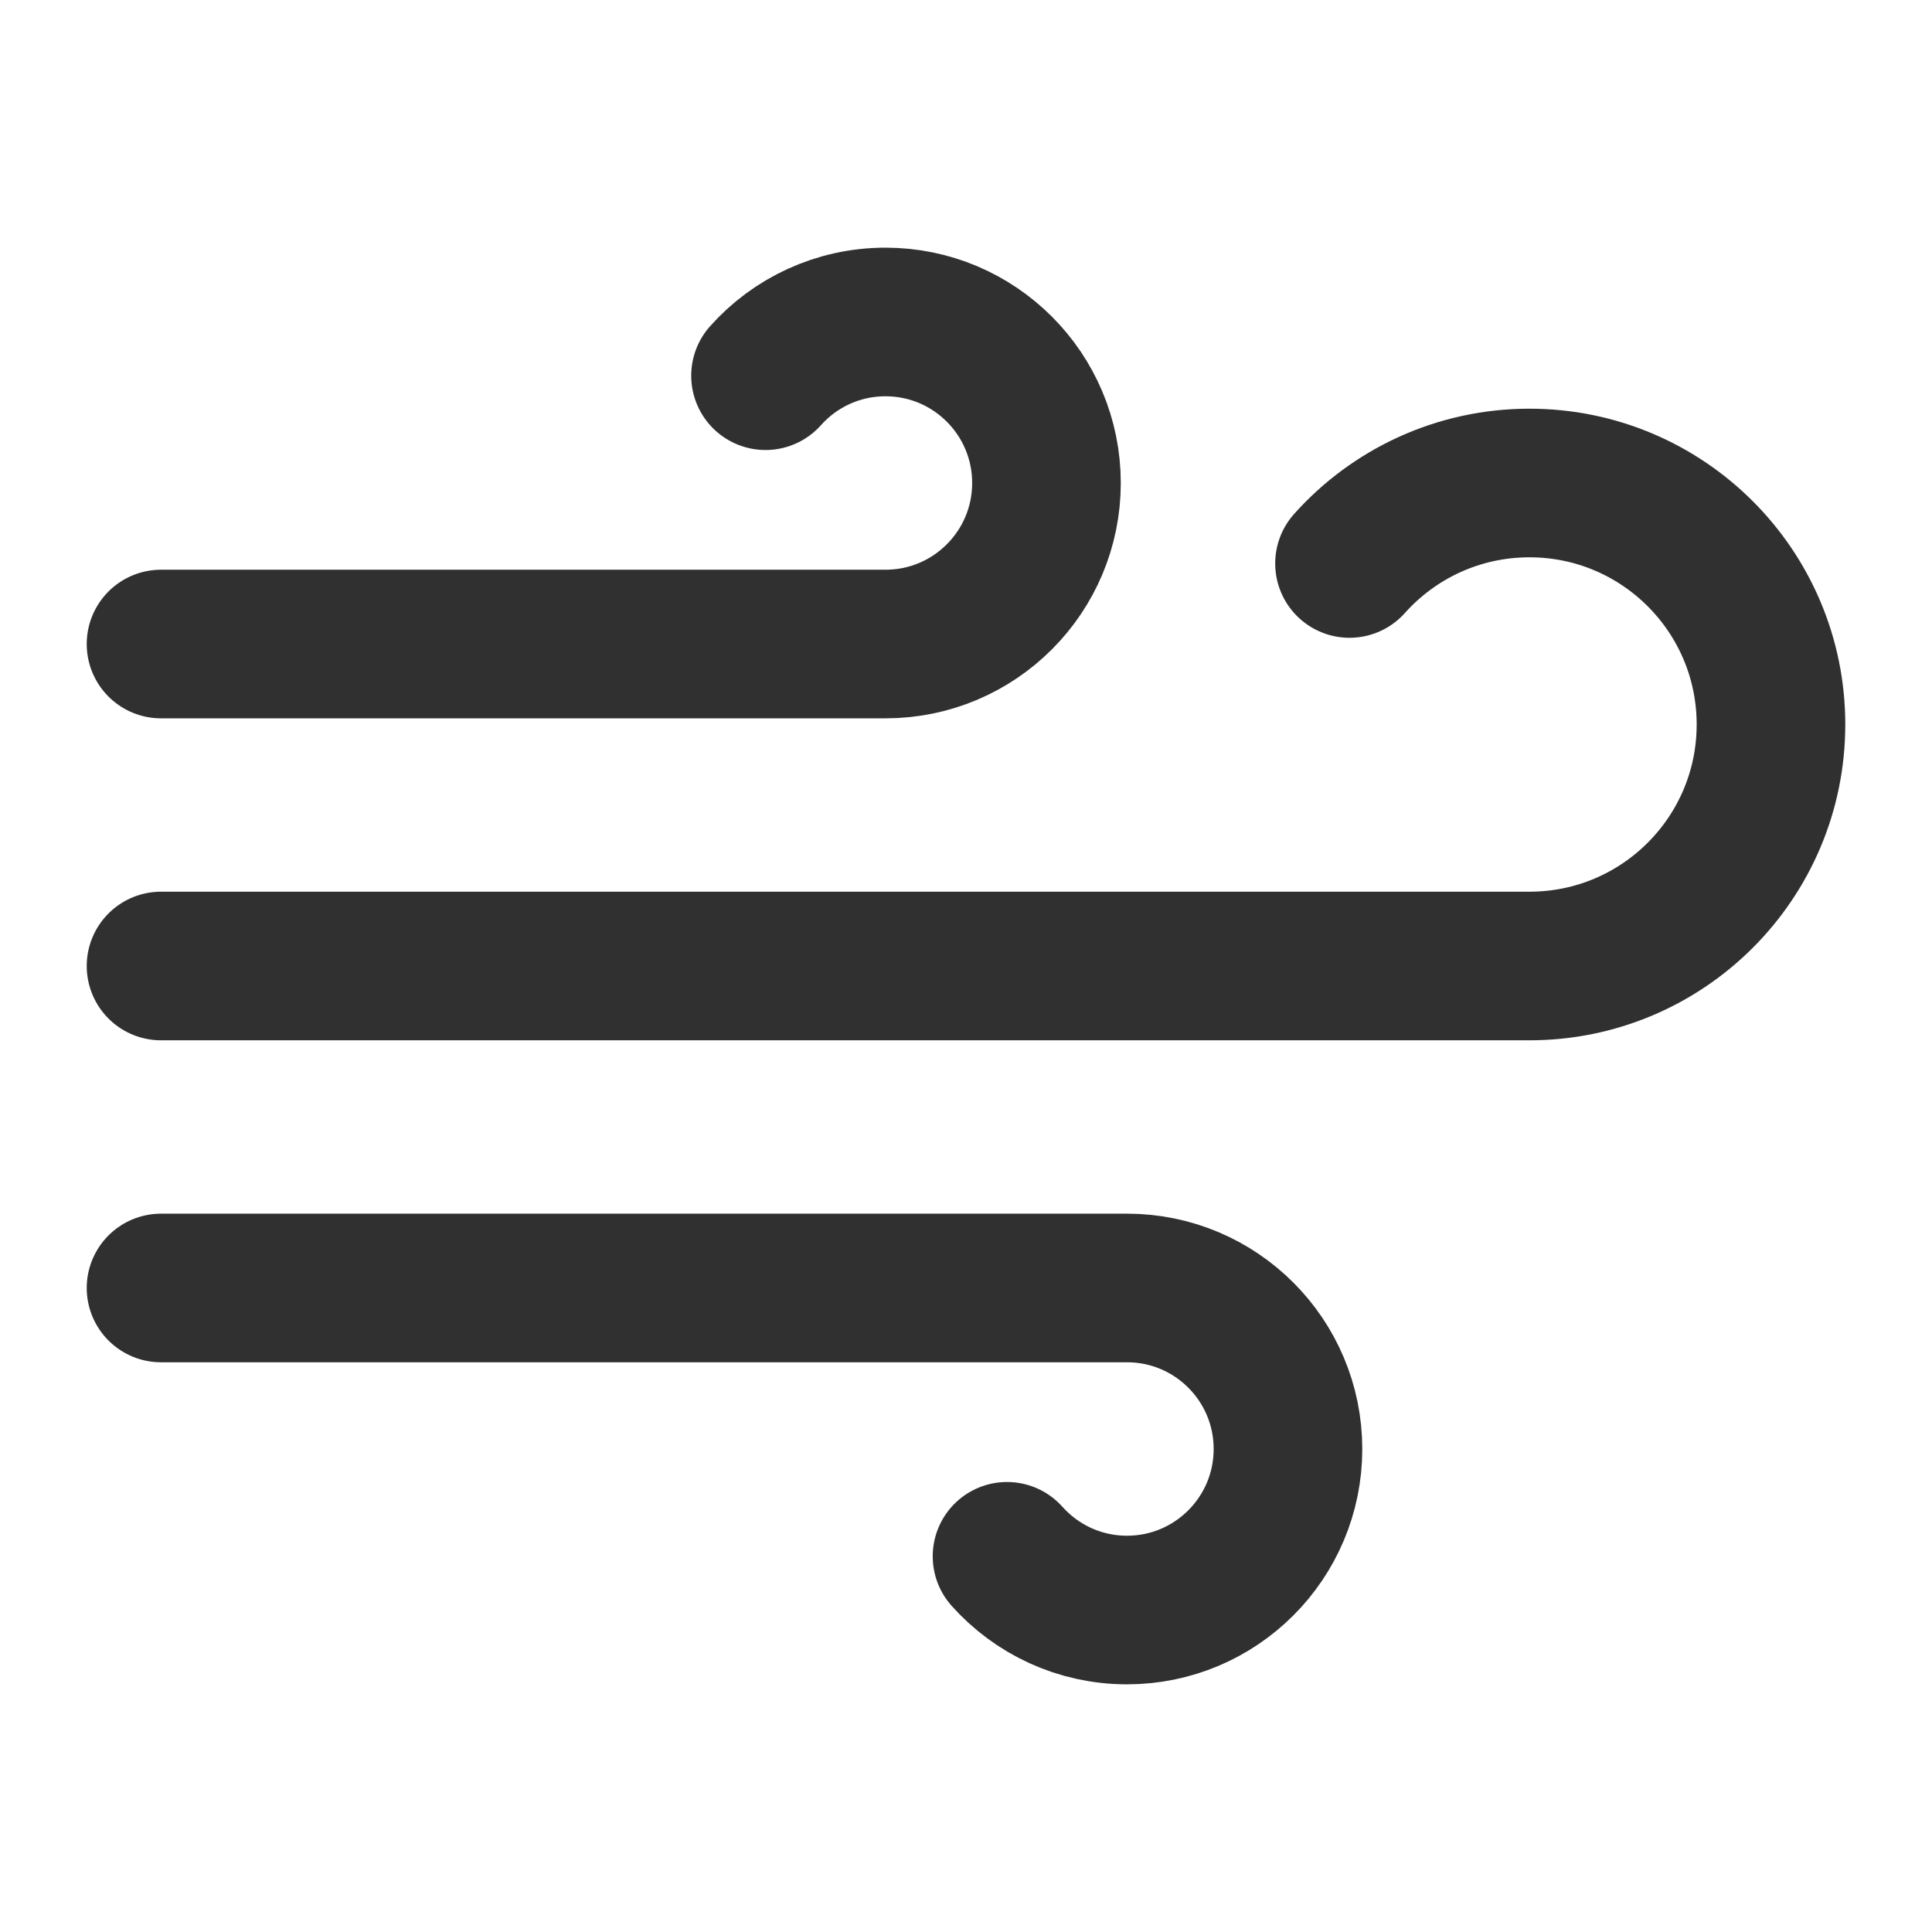
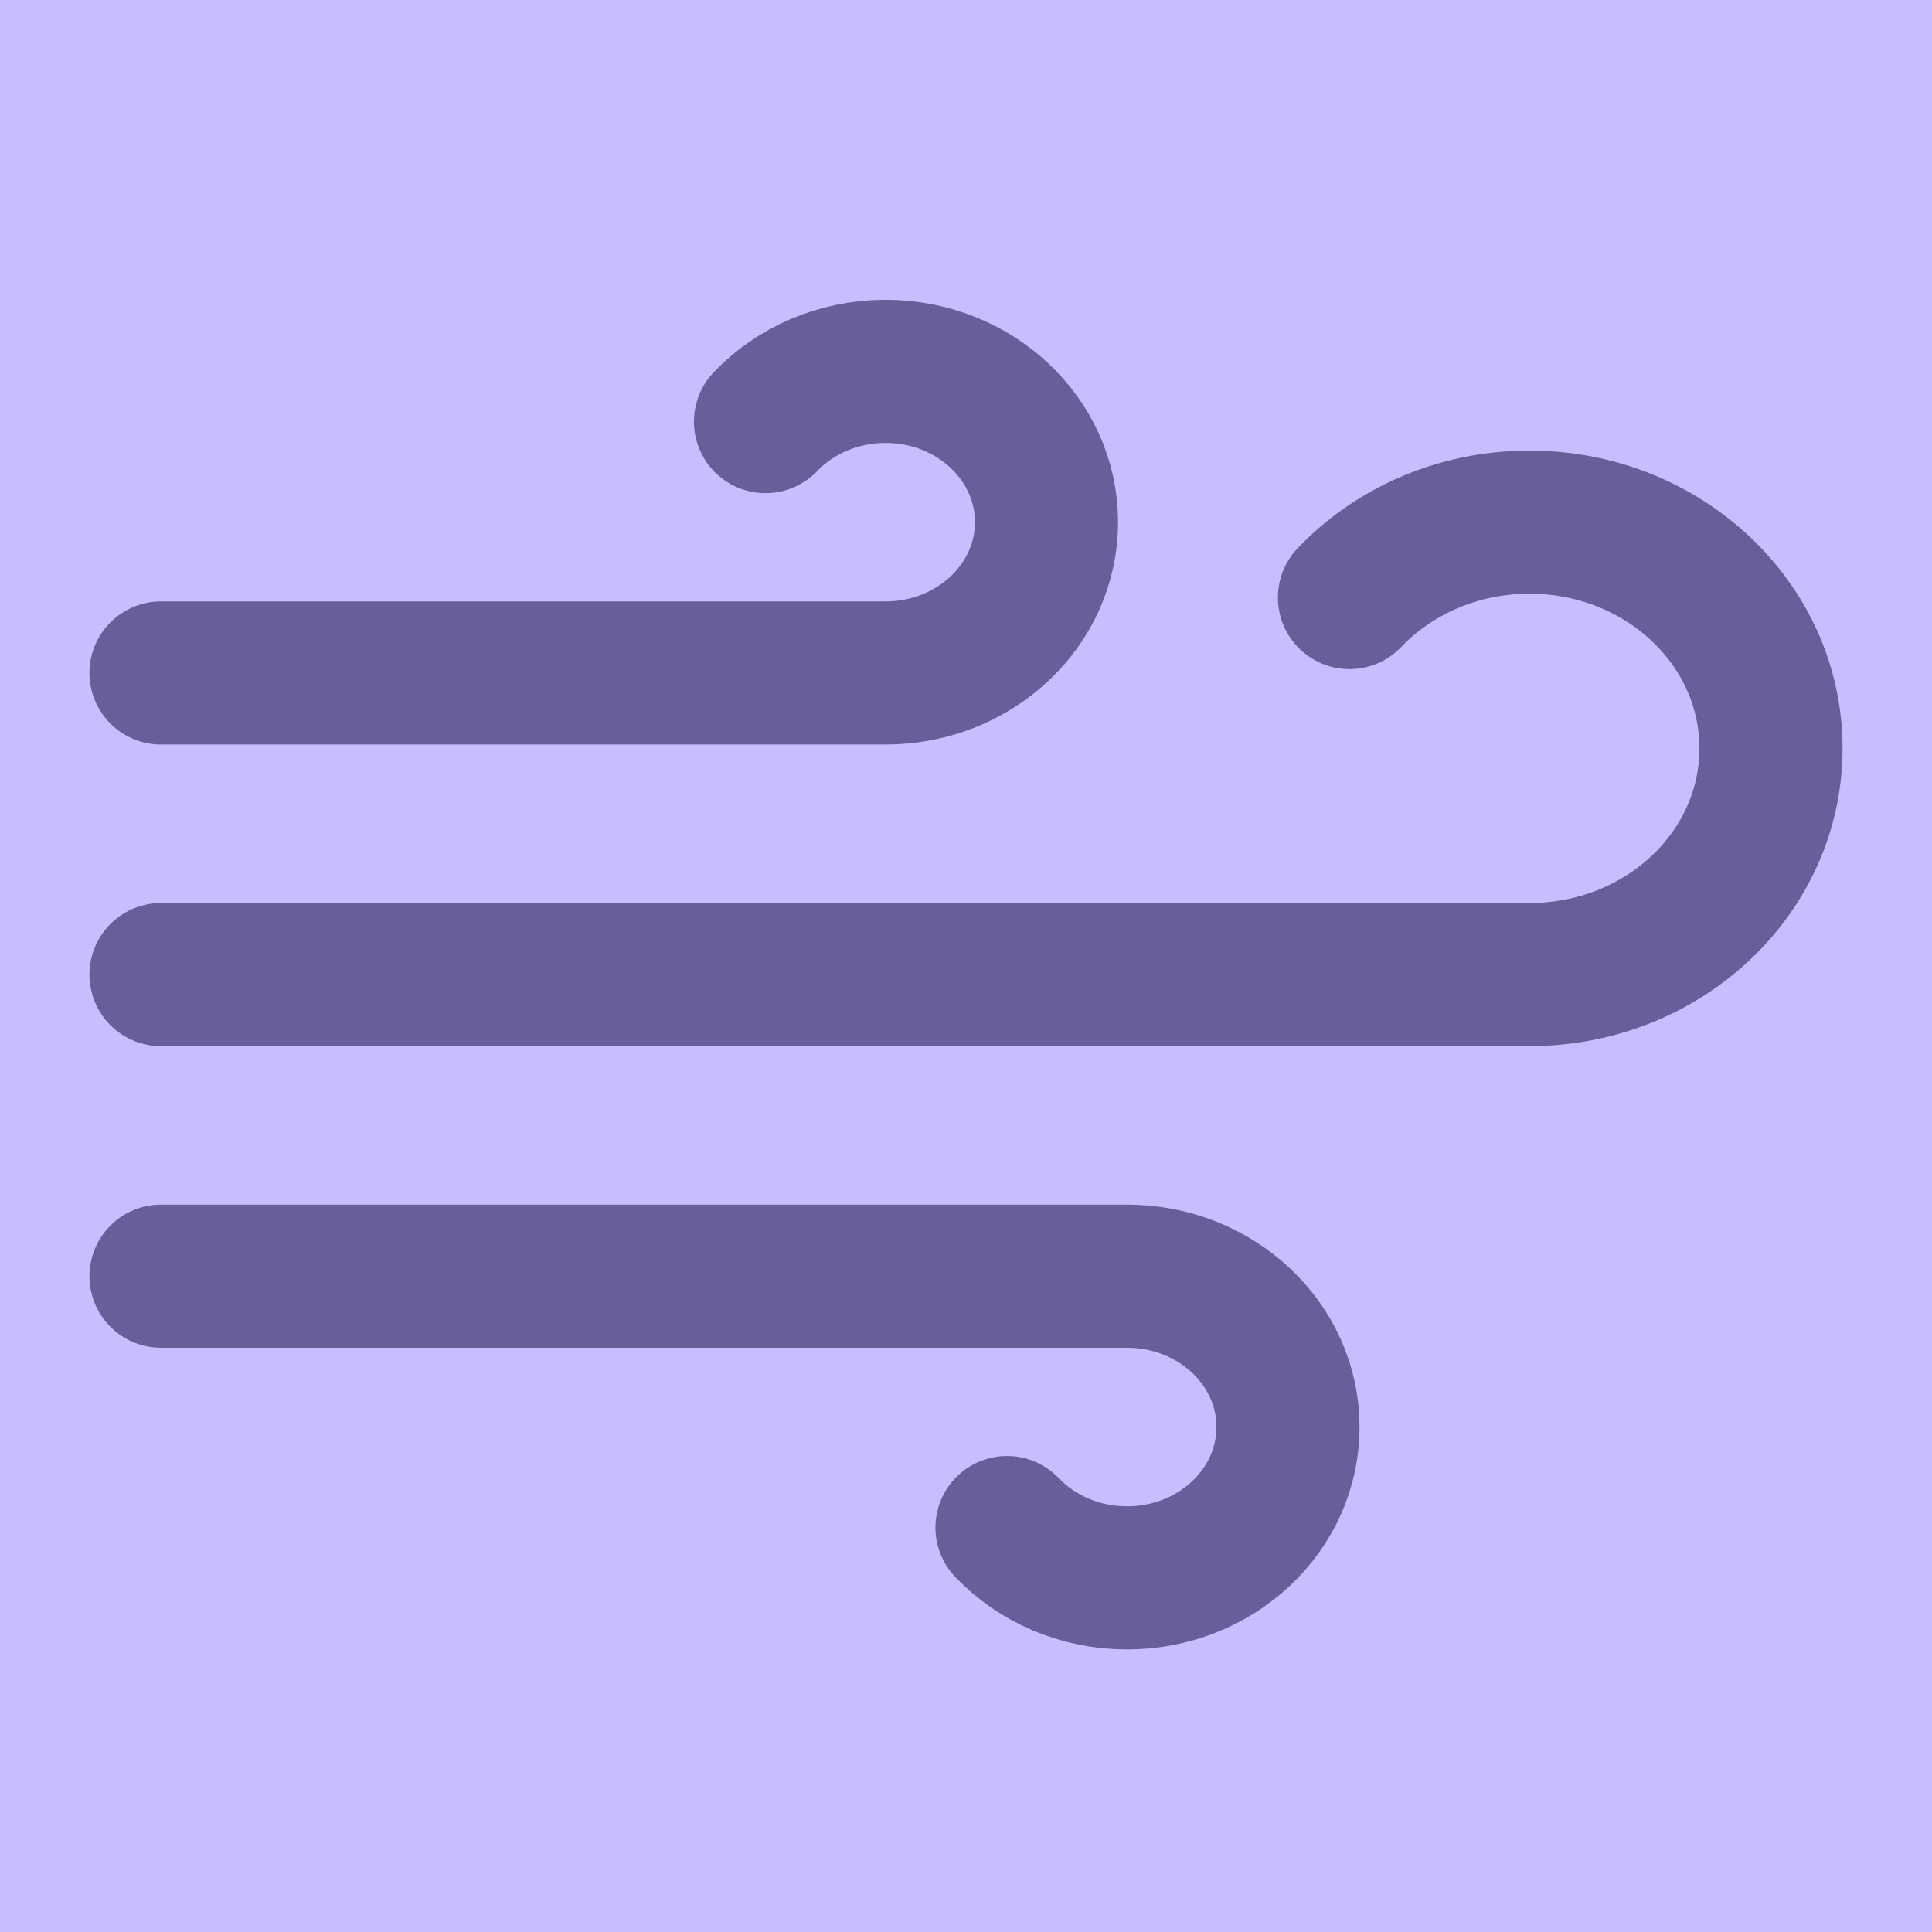
- <svg xmlns="http://www.w3.org/2000/svg" width="26" height="26" viewBox="0 0 26 26" fill="none">
-   <g id="wind">
-     <path id="Vector" d="M10.302 5.056C10.698 4.612 11.275 4.333 11.917 4.333C13.113 4.333 14.083 5.303 14.083 6.5C14.083 7.697 13.113 8.667 11.917 8.667H2.167M13.552 20.944C13.949 21.388 14.525 21.667 15.167 21.667C16.363 21.667 17.333 20.697 17.333 19.5C17.333 18.303 16.363 17.333 15.167 17.333H2.167M18.161 7.583C18.756 6.918 19.621 6.5 20.583 6.5C22.378 6.5 23.833 7.955 23.833 9.75C23.833 11.545 22.378 13 20.583 13H2.167" stroke="#303030" stroke-width="2" stroke-linecap="round" stroke-linejoin="round" />
+ <svg xmlns="http://www.w3.org/2000/svg" width="27" height="27" viewBox="0 0 27 27" fill="none">
+   <rect width="27" height="27" fill="#1E1E1E" />
+   <g id="Advanced mode Dashboard">
+     <rect width="1280" height="832" transform="translate(-801 -434)" fill="#EDDED4" />
+     <g id="Widgets Cards">
+       <g id="Component 22">
+         <g id="Component 21">
+           <rect id="Rectangle 154" x="-137.5" y="-7.5" width="179" height="145.854" rx="19.5" fill="#C8BDFF" stroke="#303030" />
+           <g id="Group 8">
+             <g id="wind">
+               <path id="Vector" d="M10.698 5.892C11.11 5.461 11.709 5.19 12.375 5.19C13.618 5.19 14.625 6.133 14.625 7.297C14.625 8.461 13.618 9.405 12.375 9.405H2.25M14.073 21.348C14.485 21.779 15.084 22.051 15.75 22.051C16.993 22.051 18 21.107 18 19.943C18 18.779 16.993 17.835 15.75 17.835H2.25M18.859 8.351C19.477 7.704 20.375 7.297 21.375 7.297C23.239 7.297 24.75 8.713 24.75 10.459C24.75 12.205 23.239 13.62 21.375 13.62H2.25" stroke="#685E9A" stroke-width="2" stroke-linecap="round" stroke-linejoin="round" />
+             </g>
+           </g>
+         </g>
+       </g>
+     </g>
  </g>
</svg>
